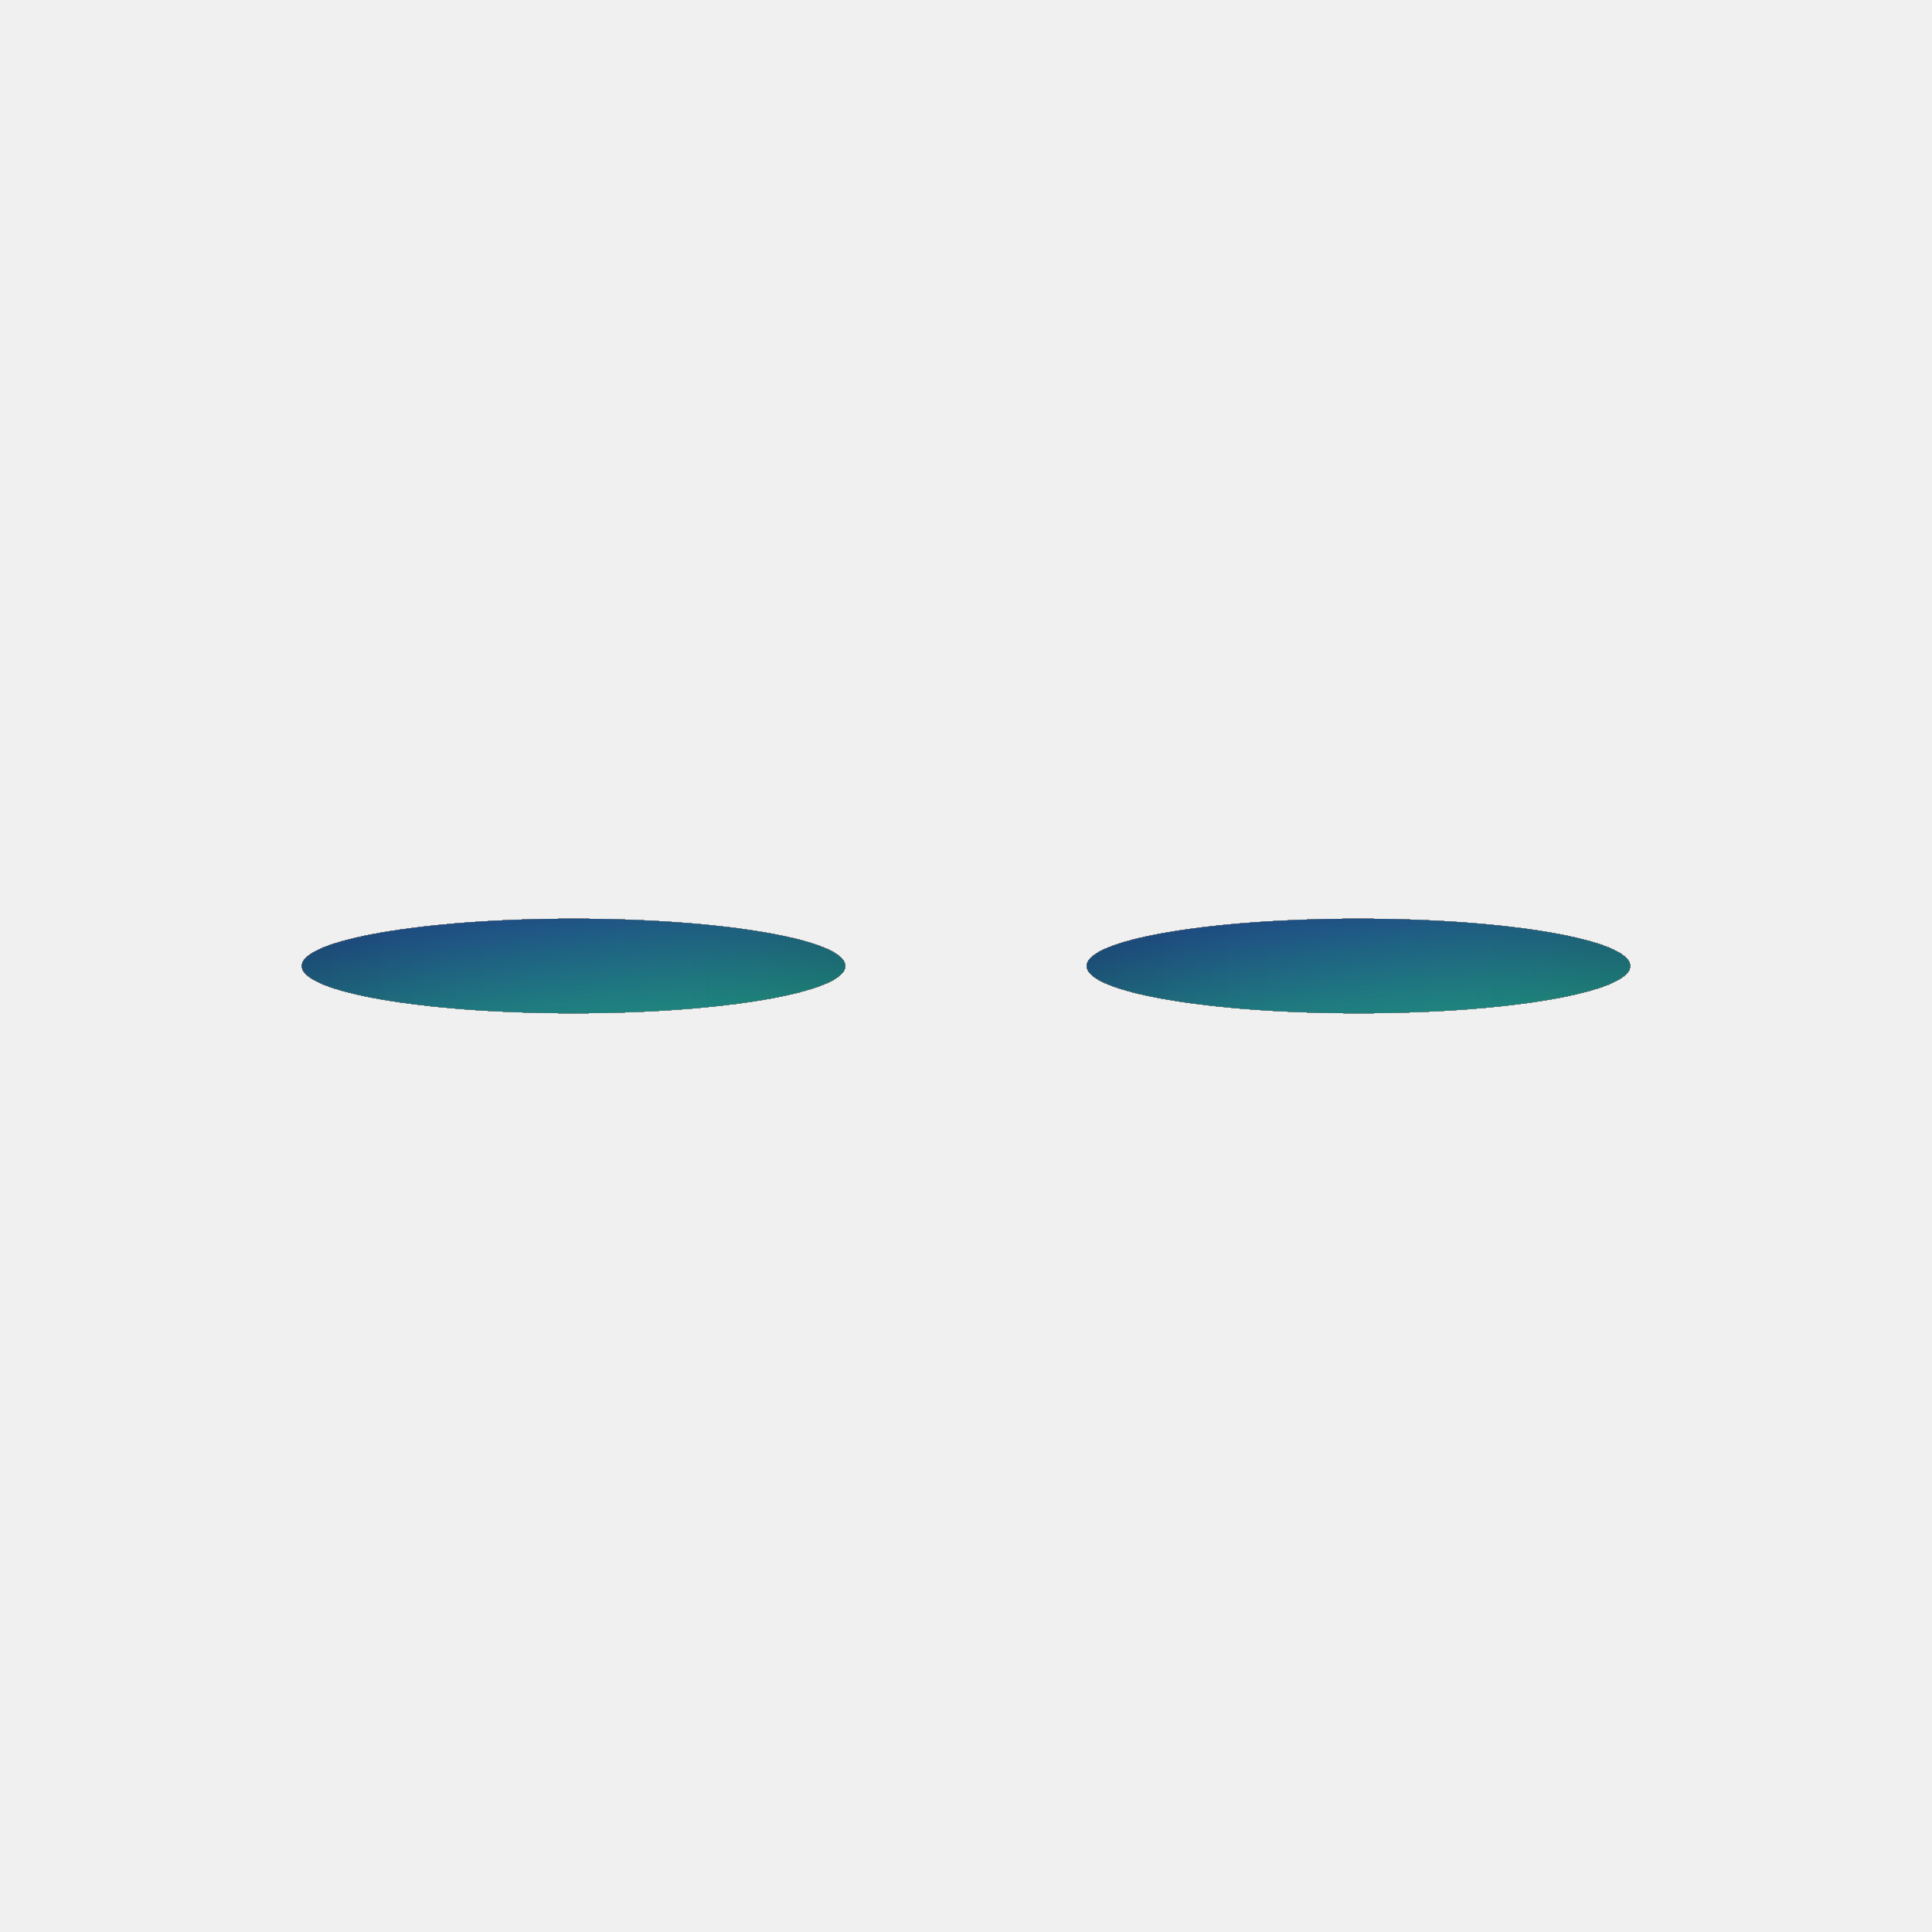
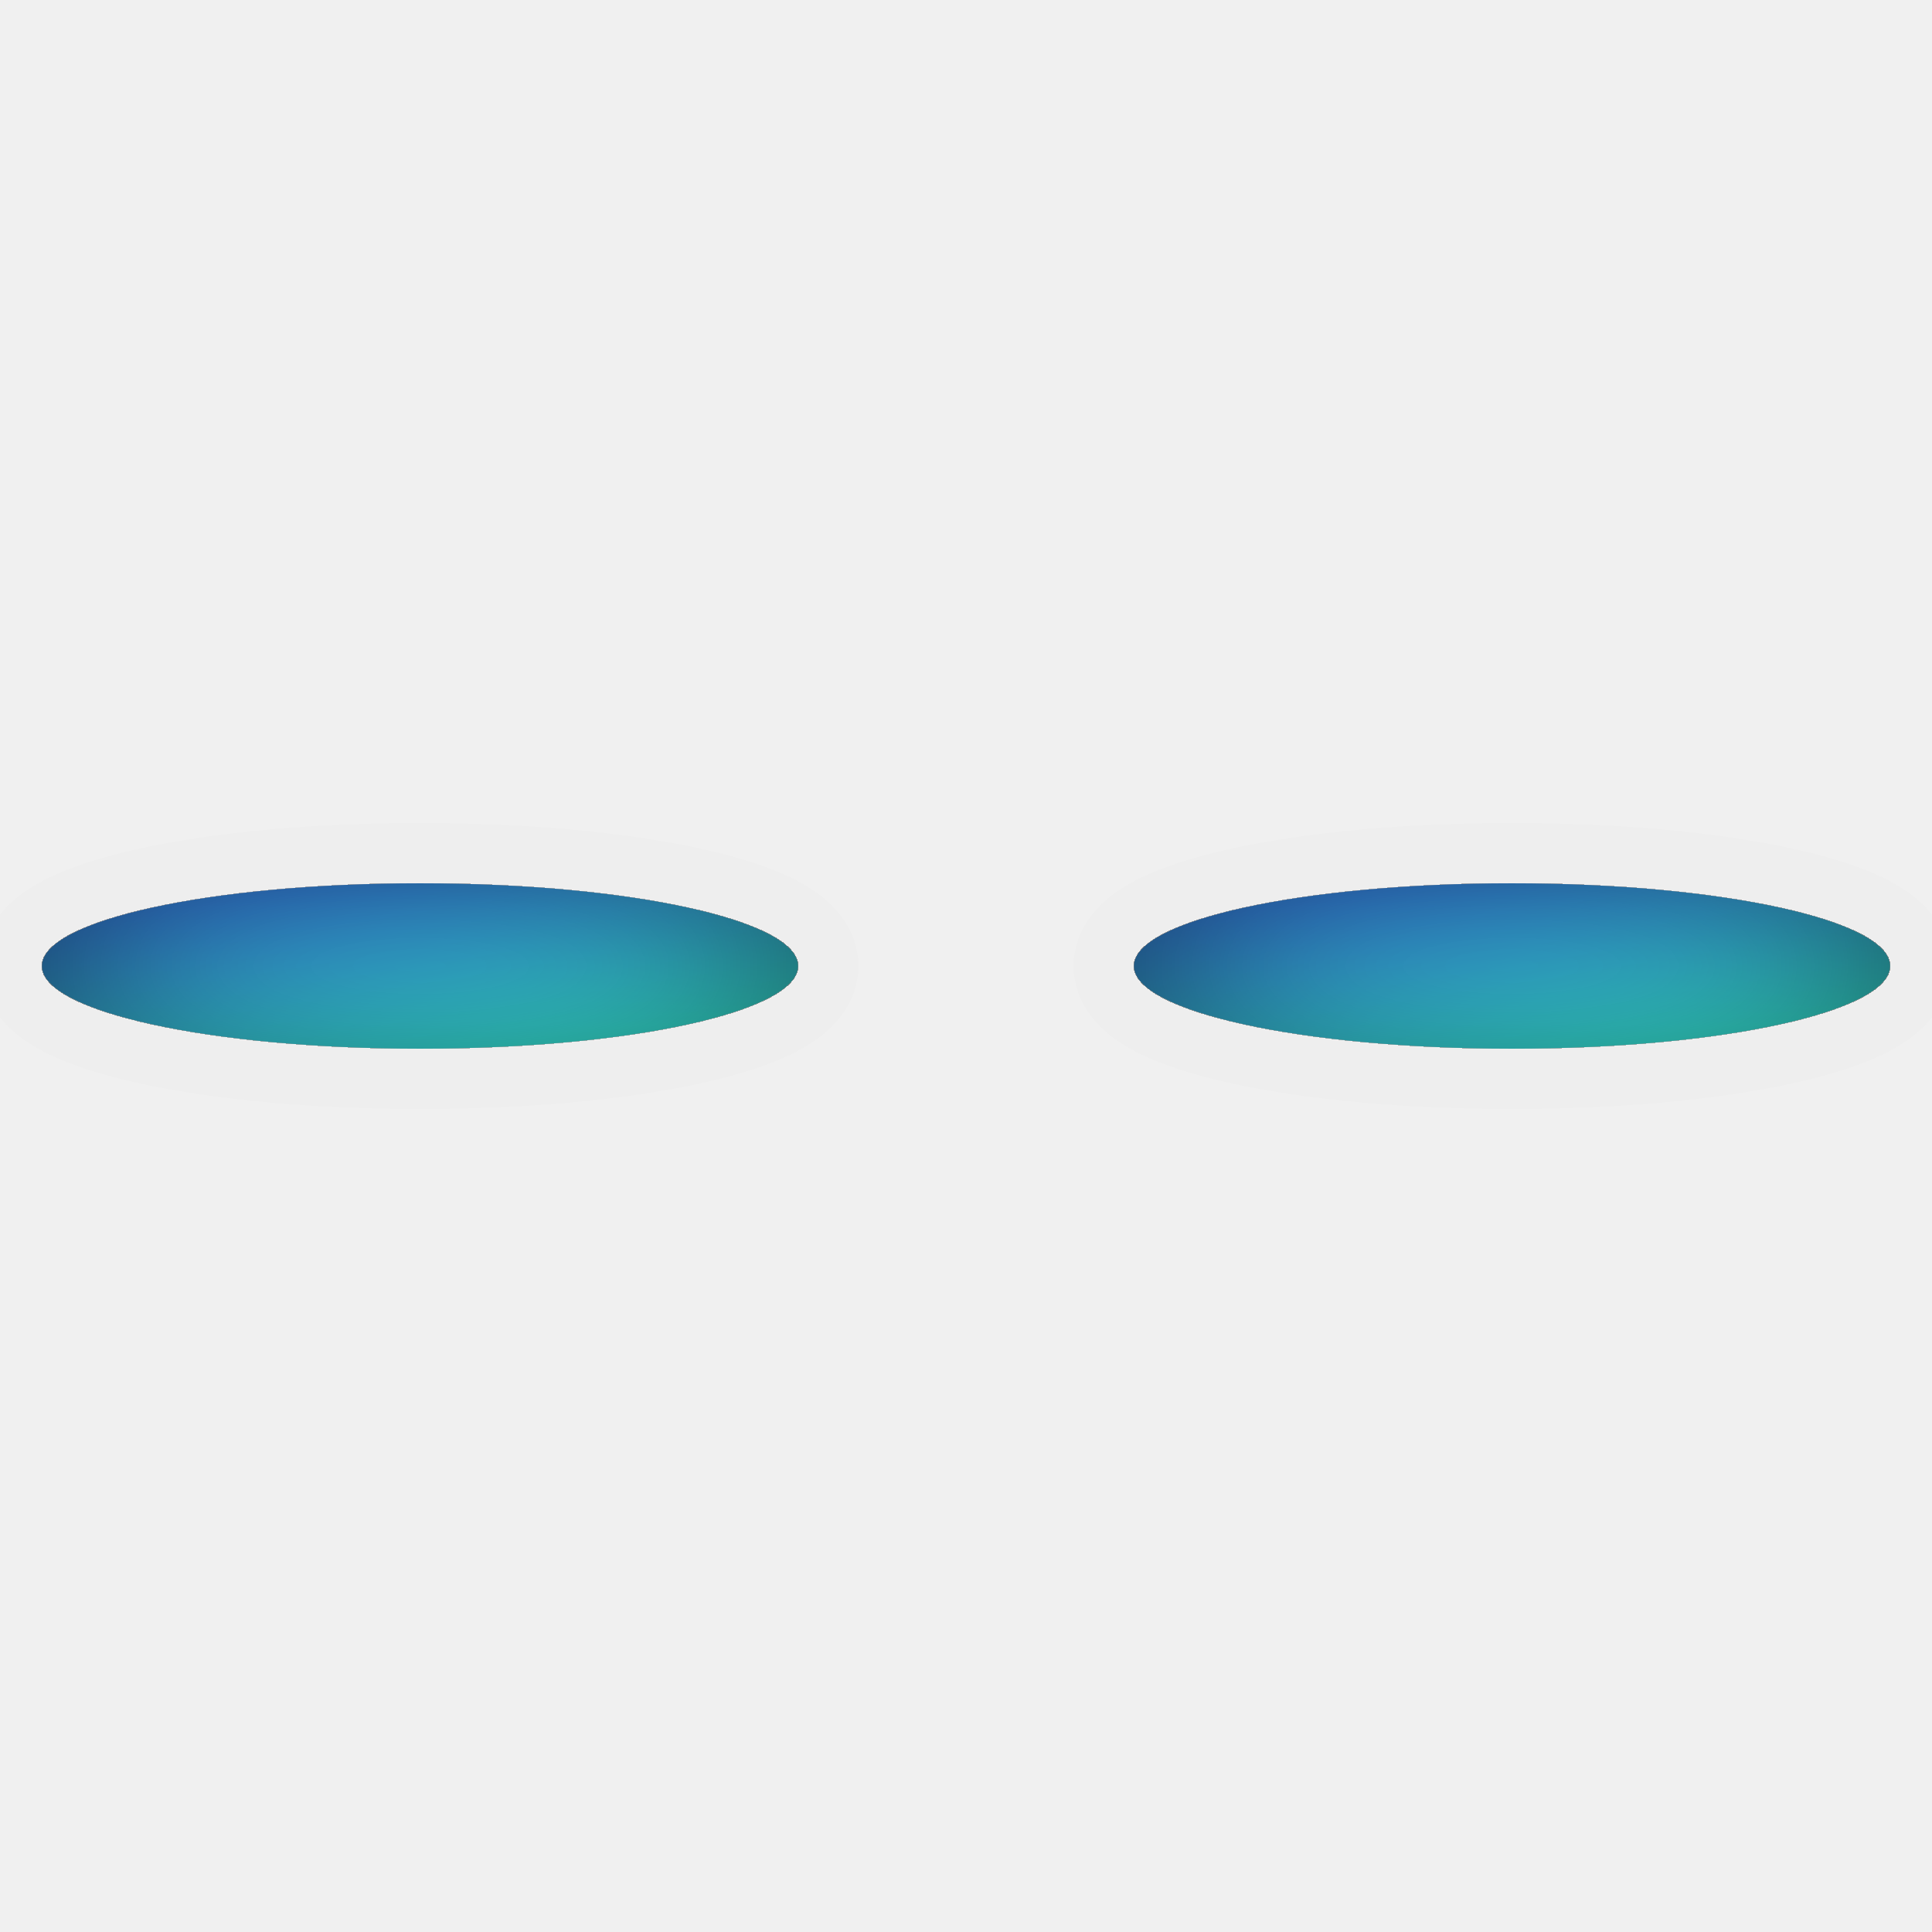
<svg xmlns="http://www.w3.org/2000/svg" width="64" height="64" viewBox="0 0 64 64" fill="none">
-   <g filter="url(#filter0_i)">
-     <ellipse cx="19" cy="32" rx="9" ry="1.565" fill="url(#paint0_linear)" />
-   </g>
-   <g filter="url(#filter1_i)">
-     <ellipse cx="45" cy="32" rx="9" ry="1.565" fill="url(#paint1_linear)" />
+   <g clip-path="url(#clip0)">
+     <g filter="url(#filter0_i)">
+       <ellipse cx="13.913" cy="32" rx="12.522" ry="2.739" fill="url(#paint0_linear)" />
+     </g>
+     <path d="M13.913 35.739C17.421 35.739 20.626 35.429 22.981 34.914C24.15 34.658 25.164 34.34 25.91 33.954C26.282 33.762 26.637 33.528 26.911 33.235C27.189 32.938 27.435 32.52 27.435 32C27.435 31.48 27.189 31.062 26.911 30.765C26.637 30.472 26.282 30.238 25.91 30.046C25.164 29.66 24.15 29.342 22.981 29.086C20.626 28.571 17.421 28.261 13.913 28.261C10.405 28.261 7.2 28.571 4.845 29.086C3.676 29.342 2.662 29.66 1.916 30.046C1.544 30.238 1.189 30.472 0.915 30.765C0.637 31.062 0.391 31.48 0.391 32C0.391 32.52 0.637 32.938 0.915 33.235C1.189 33.528 1.544 33.762 1.916 33.954C2.662 34.34 3.676 34.658 4.845 34.914C7.2 35.429 10.405 35.739 13.913 35.739Z" stroke="black" stroke-opacity="0.01" stroke-width="2" />
+     <g filter="url(#filter1_i)">
+       <ellipse cx="50.087" cy="32" rx="12.522" ry="2.739" fill="url(#paint1_linear)" />
+     </g>
+     <path d="M50.087 35.739C53.594 35.739 56.8 35.429 59.155 34.914C60.324 34.658 61.338 34.34 62.084 33.954C62.456 33.762 62.811 33.528 63.085 33.235C63.363 32.938 63.609 32.52 63.609 32C63.609 31.48 63.363 31.062 63.085 30.765C62.811 30.472 62.456 30.238 62.084 30.046C61.338 29.66 60.324 29.342 59.155 29.086C56.8 28.571 53.594 28.261 50.087 28.261C46.579 28.261 43.374 28.571 41.019 29.086C39.85 29.342 38.836 29.66 38.09 30.046C37.718 30.238 37.363 30.472 37.089 30.765C36.811 31.062 36.565 31.48 36.565 32C36.565 32.52 36.811 32.938 37.089 33.235C37.363 33.528 37.718 33.762 38.09 33.954C38.836 34.34 39.85 34.658 41.019 34.914C43.374 35.429 46.579 35.739 50.087 35.739Z" stroke="black" stroke-opacity="0.01" stroke-width="2" />
  </g>
  <defs>
-     <filter id="filter0_i" x="10" y="30.435" width="18" height="3.13" filterUnits="userSpaceOnUse" color-interpolation-filters="sRGB">
+     <filter id="filter0_i" x="-0.609" y="27.261" width="29.044" height="9.478" filterUnits="userSpaceOnUse" color-interpolation-filters="sRGB">
      <feFlood flood-opacity="0" result="BackgroundImageFix" />
      <feBlend mode="normal" in="SourceGraphic" in2="BackgroundImageFix" result="shape" />
      <feColorMatrix in="SourceAlpha" type="matrix" values="0 0 0 0 0 0 0 0 0 0 0 0 0 0 0 0 0 0 127 0" result="hardAlpha" />
      <feOffset />
      <feGaussianBlur stdDeviation="3" />
      <feComposite in2="hardAlpha" operator="arithmetic" k2="-1" k3="1" />
      <feColorMatrix type="matrix" values="0 0 0 0 0 0 0 0 0 0 0 0 0 0 0 0 0 0 0.5 0" />
      <feBlend mode="normal" in2="shape" result="effect1_innerShadow" />
    </filter>
-     <filter id="filter1_i" x="36" y="30.435" width="18" height="3.13" filterUnits="userSpaceOnUse" color-interpolation-filters="sRGB">
+     <filter id="filter1_i" x="35.565" y="27.261" width="29.044" height="9.478" filterUnits="userSpaceOnUse" color-interpolation-filters="sRGB">
      <feFlood flood-opacity="0" result="BackgroundImageFix" />
      <feBlend mode="normal" in="SourceGraphic" in2="BackgroundImageFix" result="shape" />
      <feColorMatrix in="SourceAlpha" type="matrix" values="0 0 0 0 0 0 0 0 0 0 0 0 0 0 0 0 0 0 127 0" result="hardAlpha" />
      <feOffset />
      <feGaussianBlur stdDeviation="3" />
      <feComposite in2="hardAlpha" operator="arithmetic" k2="-1" k3="1" />
      <feColorMatrix type="matrix" values="0 0 0 0 0 0 0 0 0 0 0 0 0 0 0 0 0 0 0.5 0" />
      <feBlend mode="normal" in2="shape" result="effect1_innerShadow" />
    </filter>
-     <linearGradient id="paint0_linear" x1="13.938" y1="30.789" x2="14.398" y2="34.433" gradientUnits="userSpaceOnUse">
+     <linearGradient id="paint0_linear" x1="6.87" y1="29.881" x2="7.875" y2="36.2" gradientUnits="userSpaceOnUse">
      <stop stop-color="#3689E6" />
      <stop offset="1" stop-color="#36E6DB" />
    </linearGradient>
-     <linearGradient id="paint1_linear" x1="39.938" y1="30.789" x2="40.398" y2="34.433" gradientUnits="userSpaceOnUse">
+     <linearGradient id="paint1_linear" x1="43.044" y1="29.881" x2="44.049" y2="36.2" gradientUnits="userSpaceOnUse">
      <stop stop-color="#3689E6" />
      <stop offset="1" stop-color="#36E6DB" />
    </linearGradient>
+     <clipPath id="clip0">
+       <rect width="64" height="14" fill="white" transform="translate(0 25)" />
+     </clipPath>
  </defs>
</svg>
